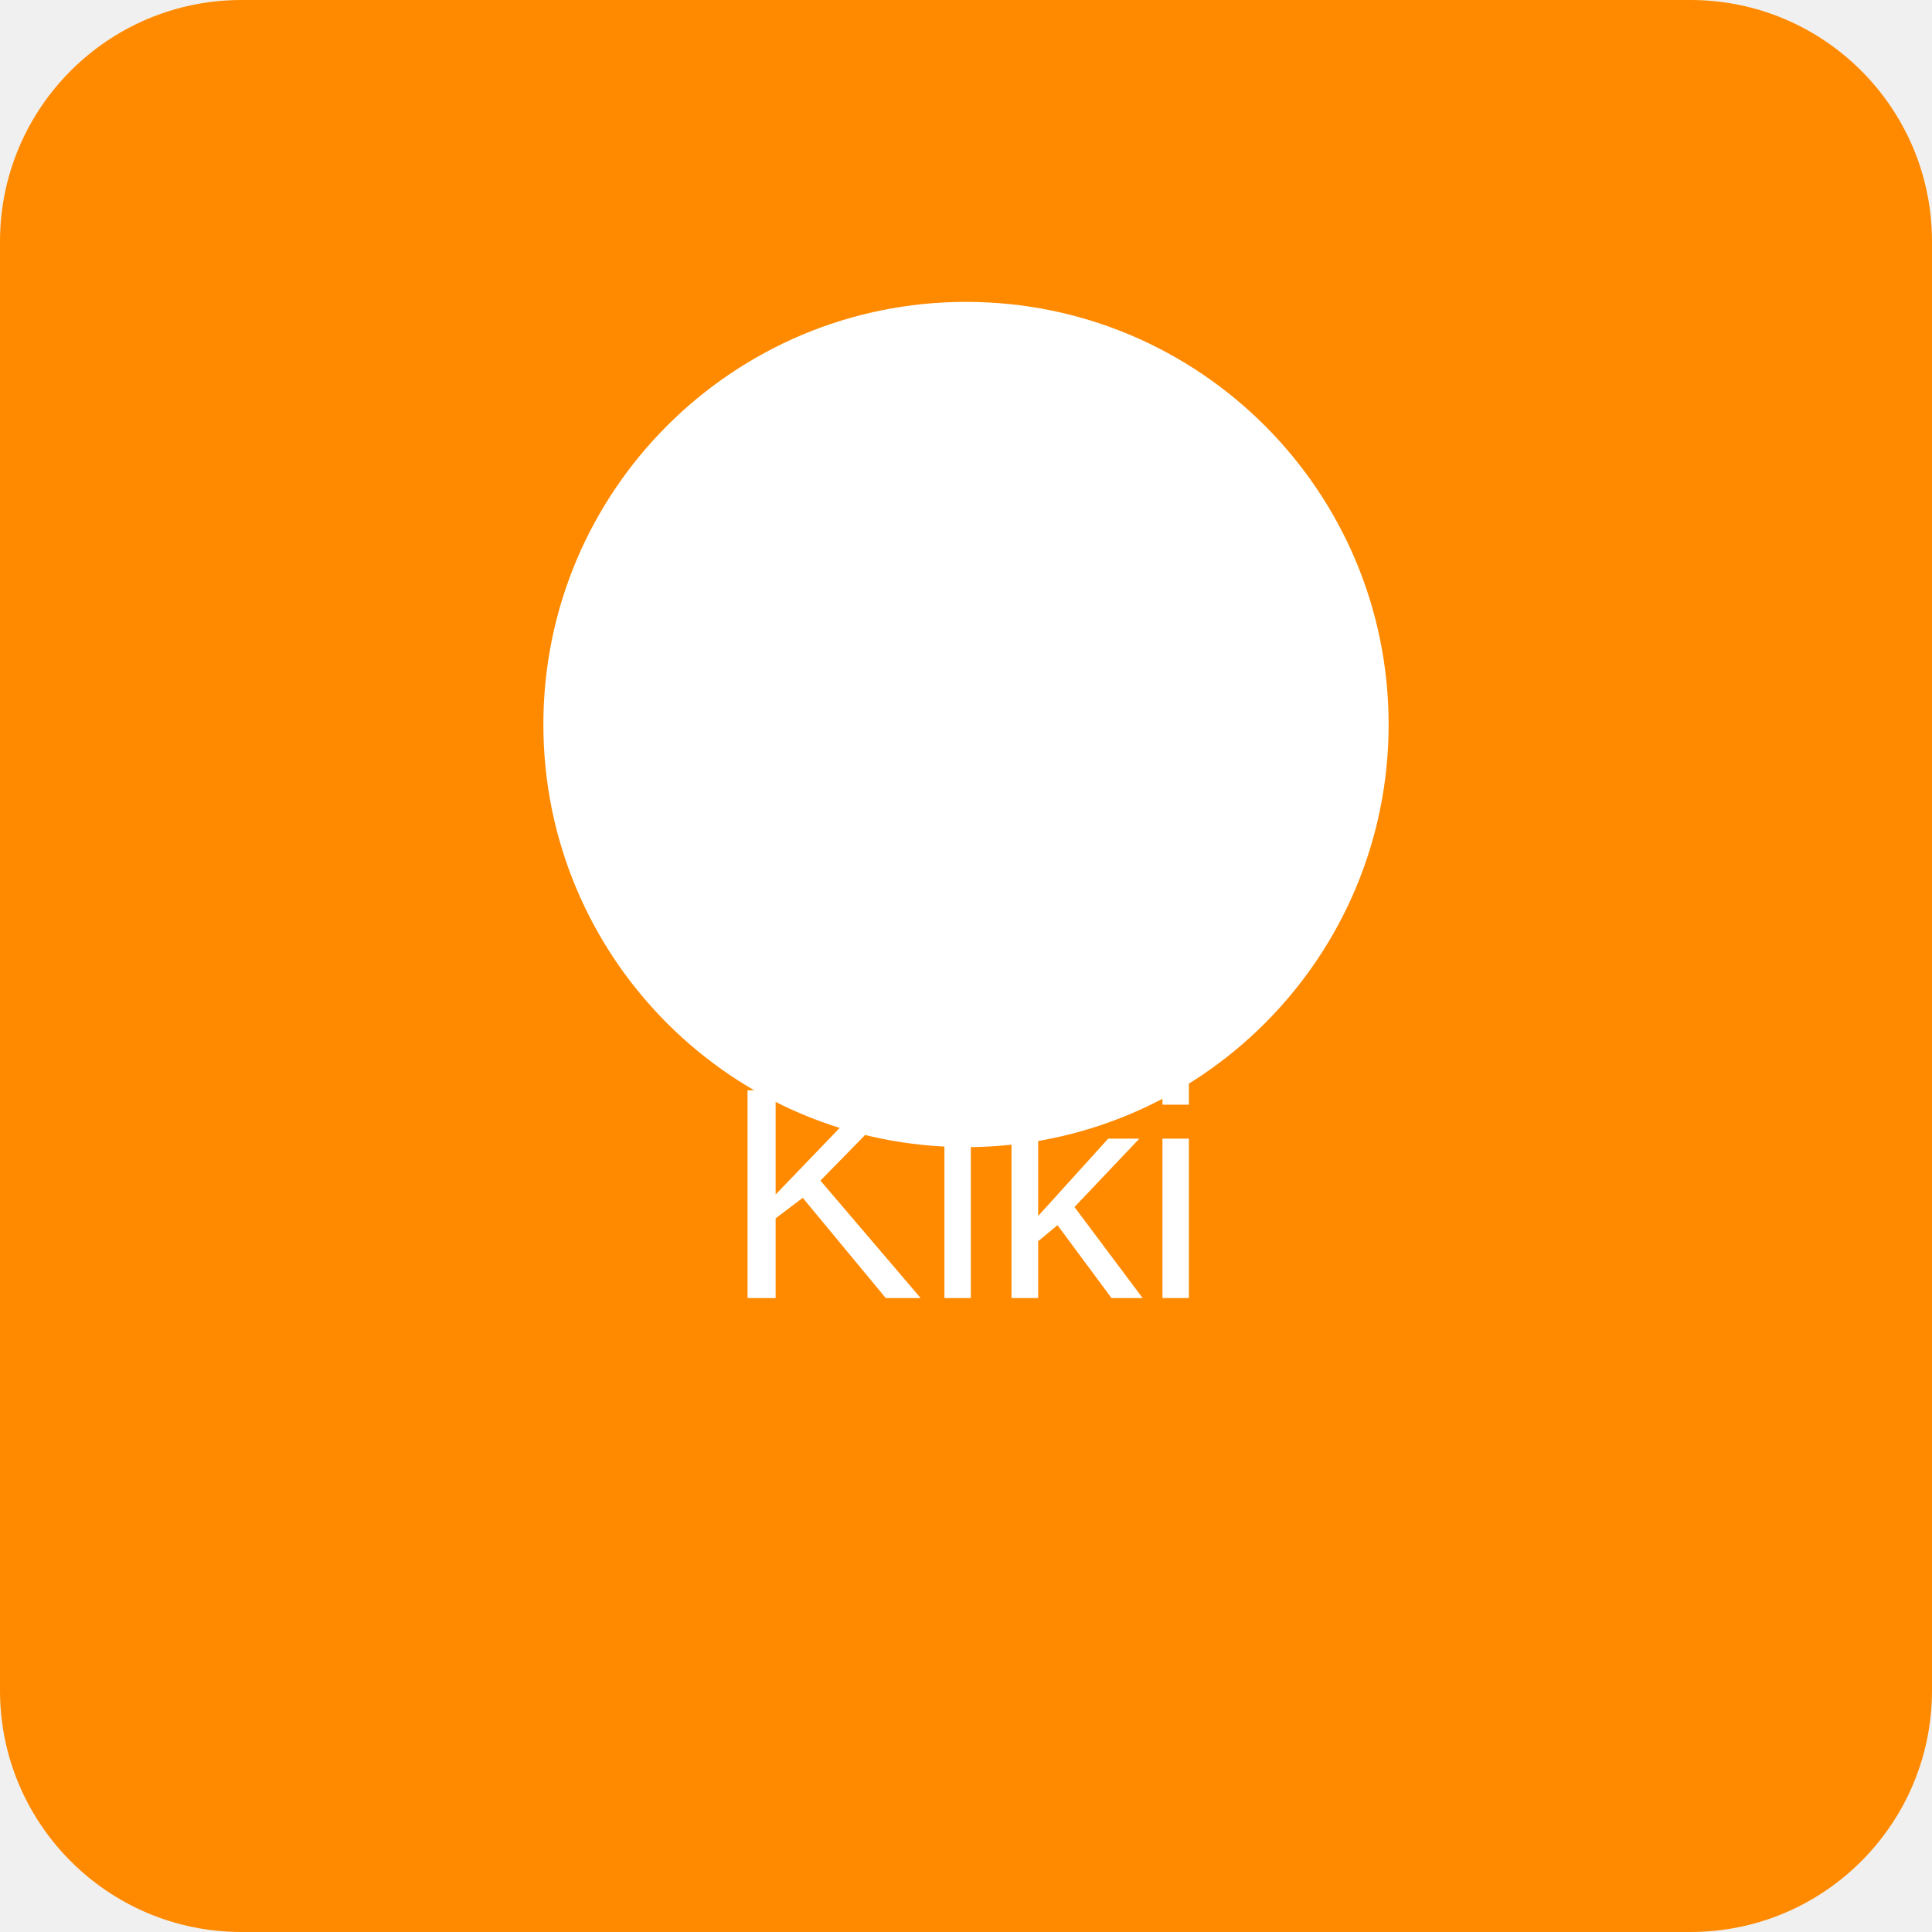
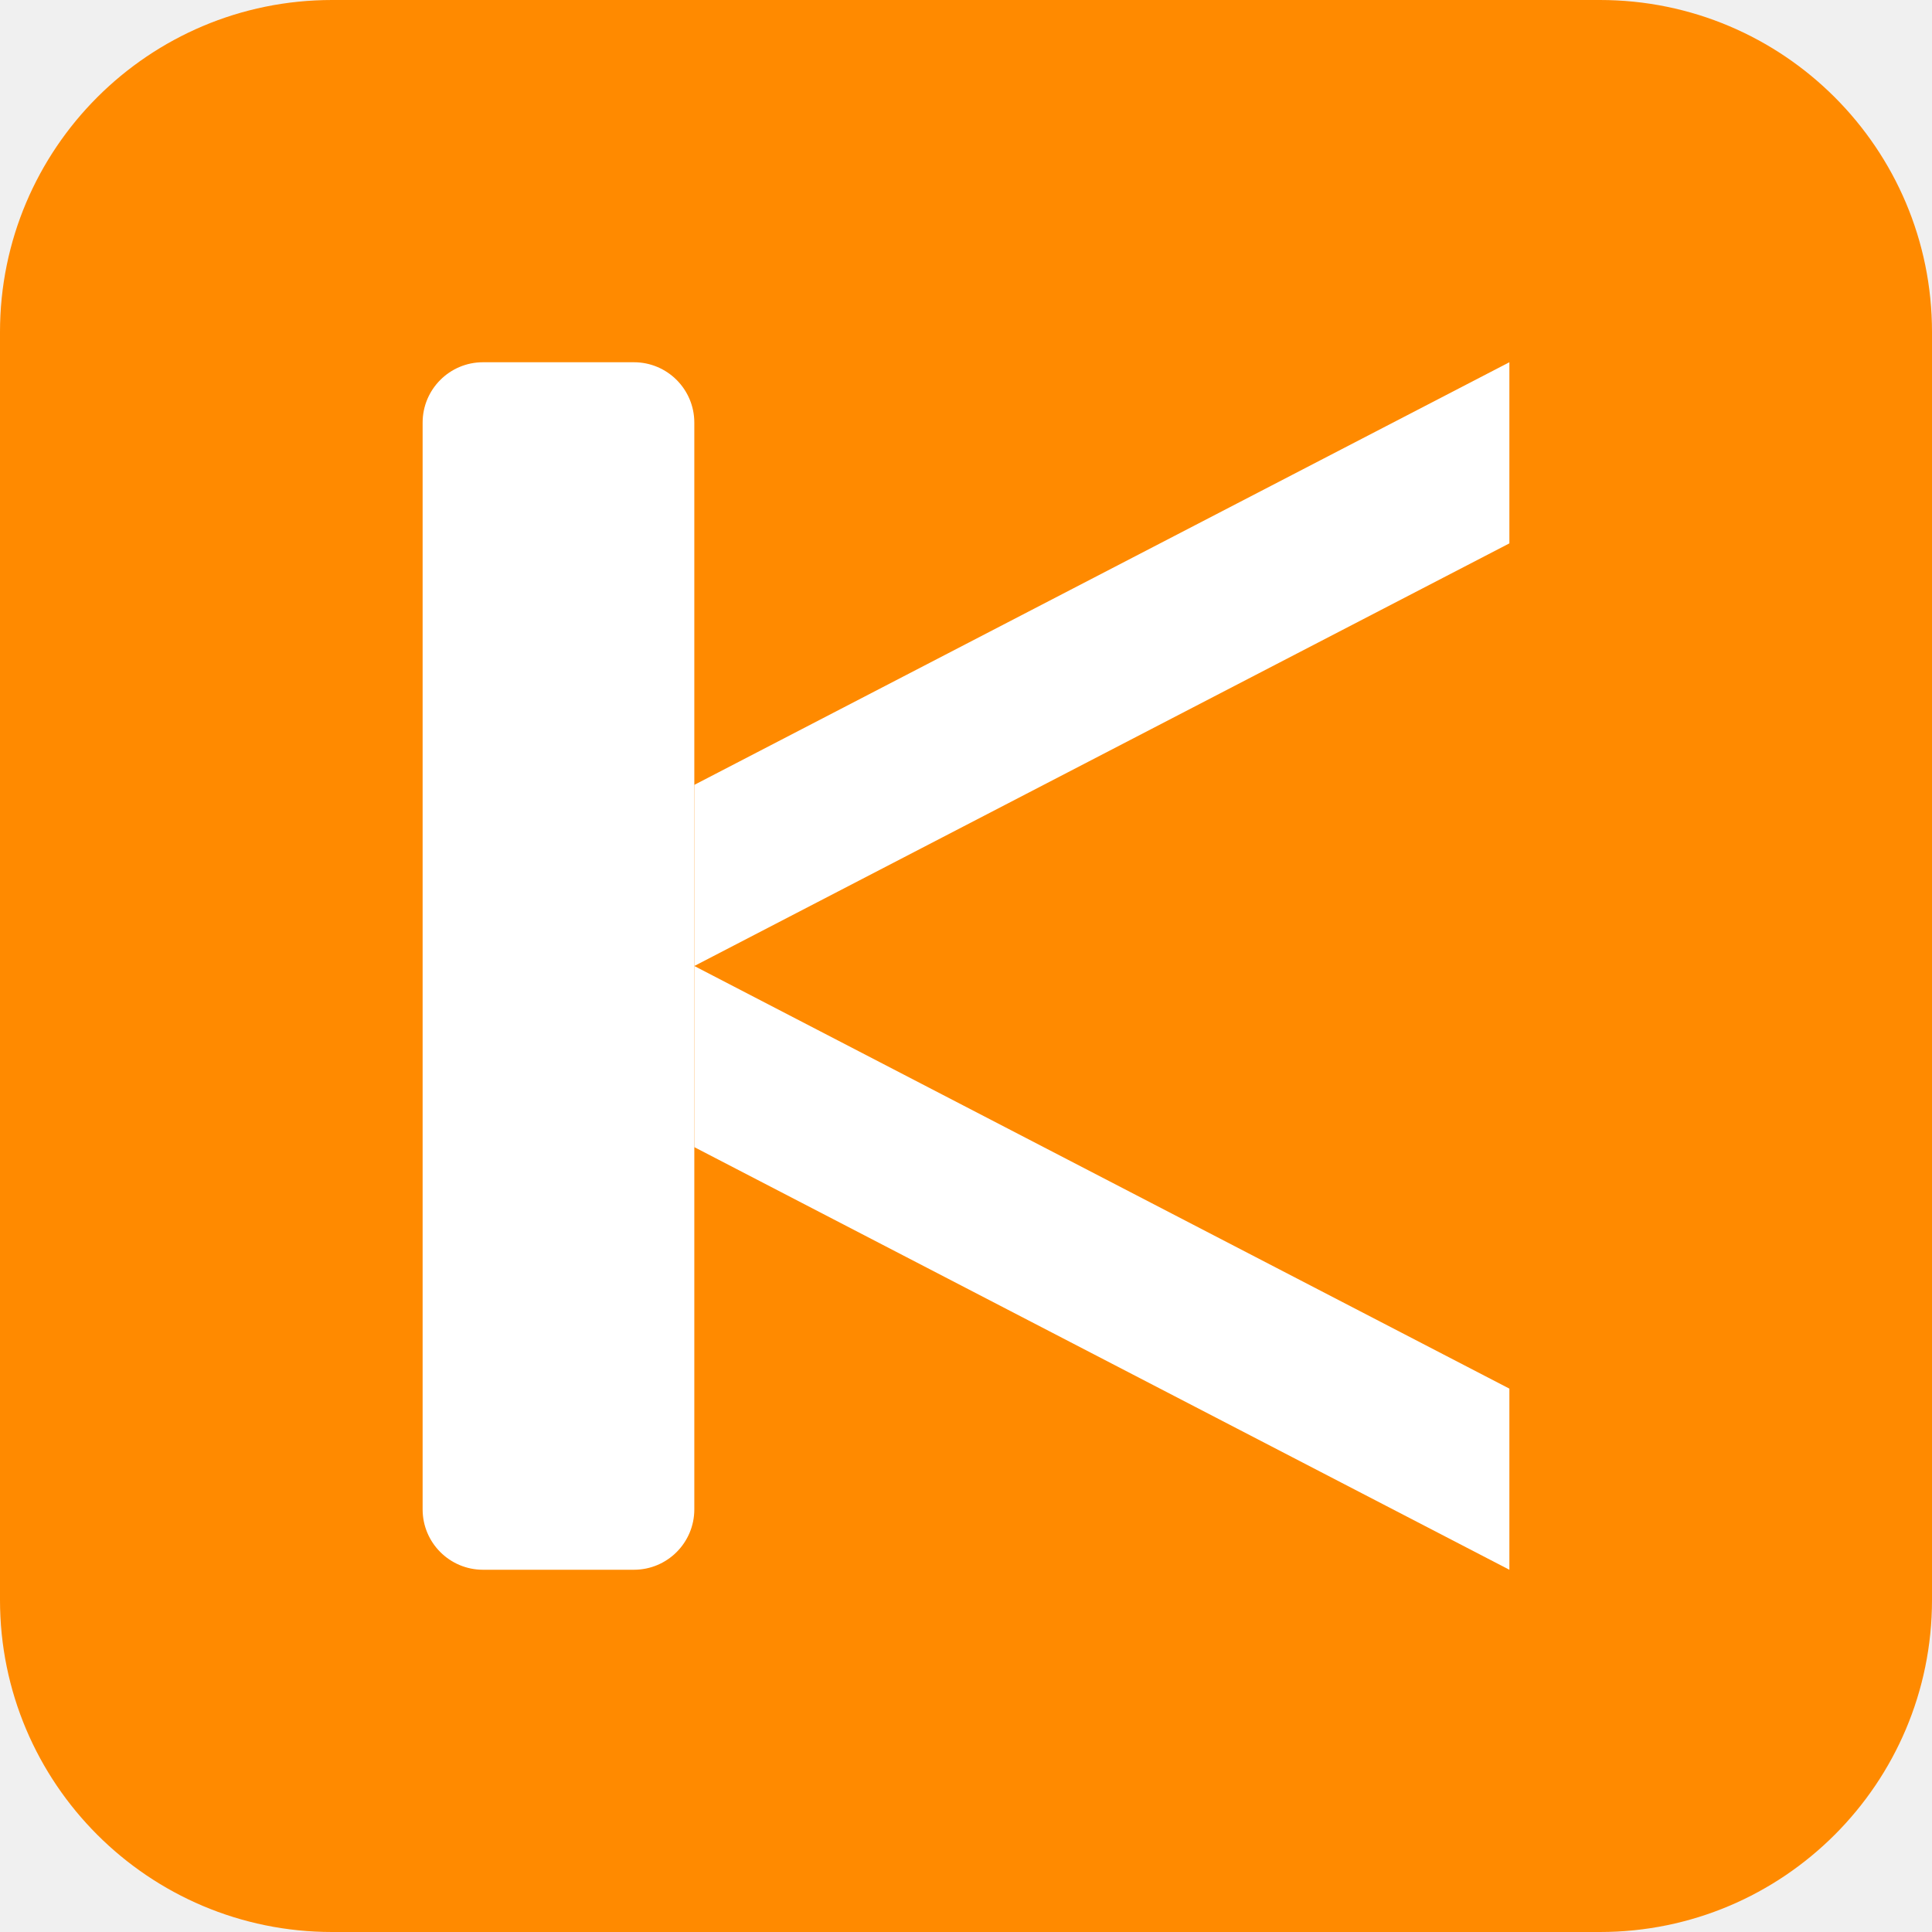
- <svg xmlns="http://www.w3.org/2000/svg" width="128" height="128" viewBox="0 0 128 128">
-   <rect width="128" height="128" rx="16" fill="#FF8A00" />
-   <circle cx="64" cy="48" r="28" fill="#fff" />
-   <text x="64" y="86" font-size="20" text-anchor="middle" fill="#fff" font-family="Arial">Kiki</text>
+ <svg xmlns="http://www.w3.org/2000/svg" viewBox="0 0 128 128">
+   <rect width="128" height="128" rx="22" fill="#FF8A00" />
+   <rect x="28" y="24" width="18" height="80" rx="4" fill="white" />
+   <polygon points="46,52 100,24 100,36 46,64" fill="white" />
+   <polygon points="46,64 100,92 100,104 46,76" fill="white" />
</svg>
